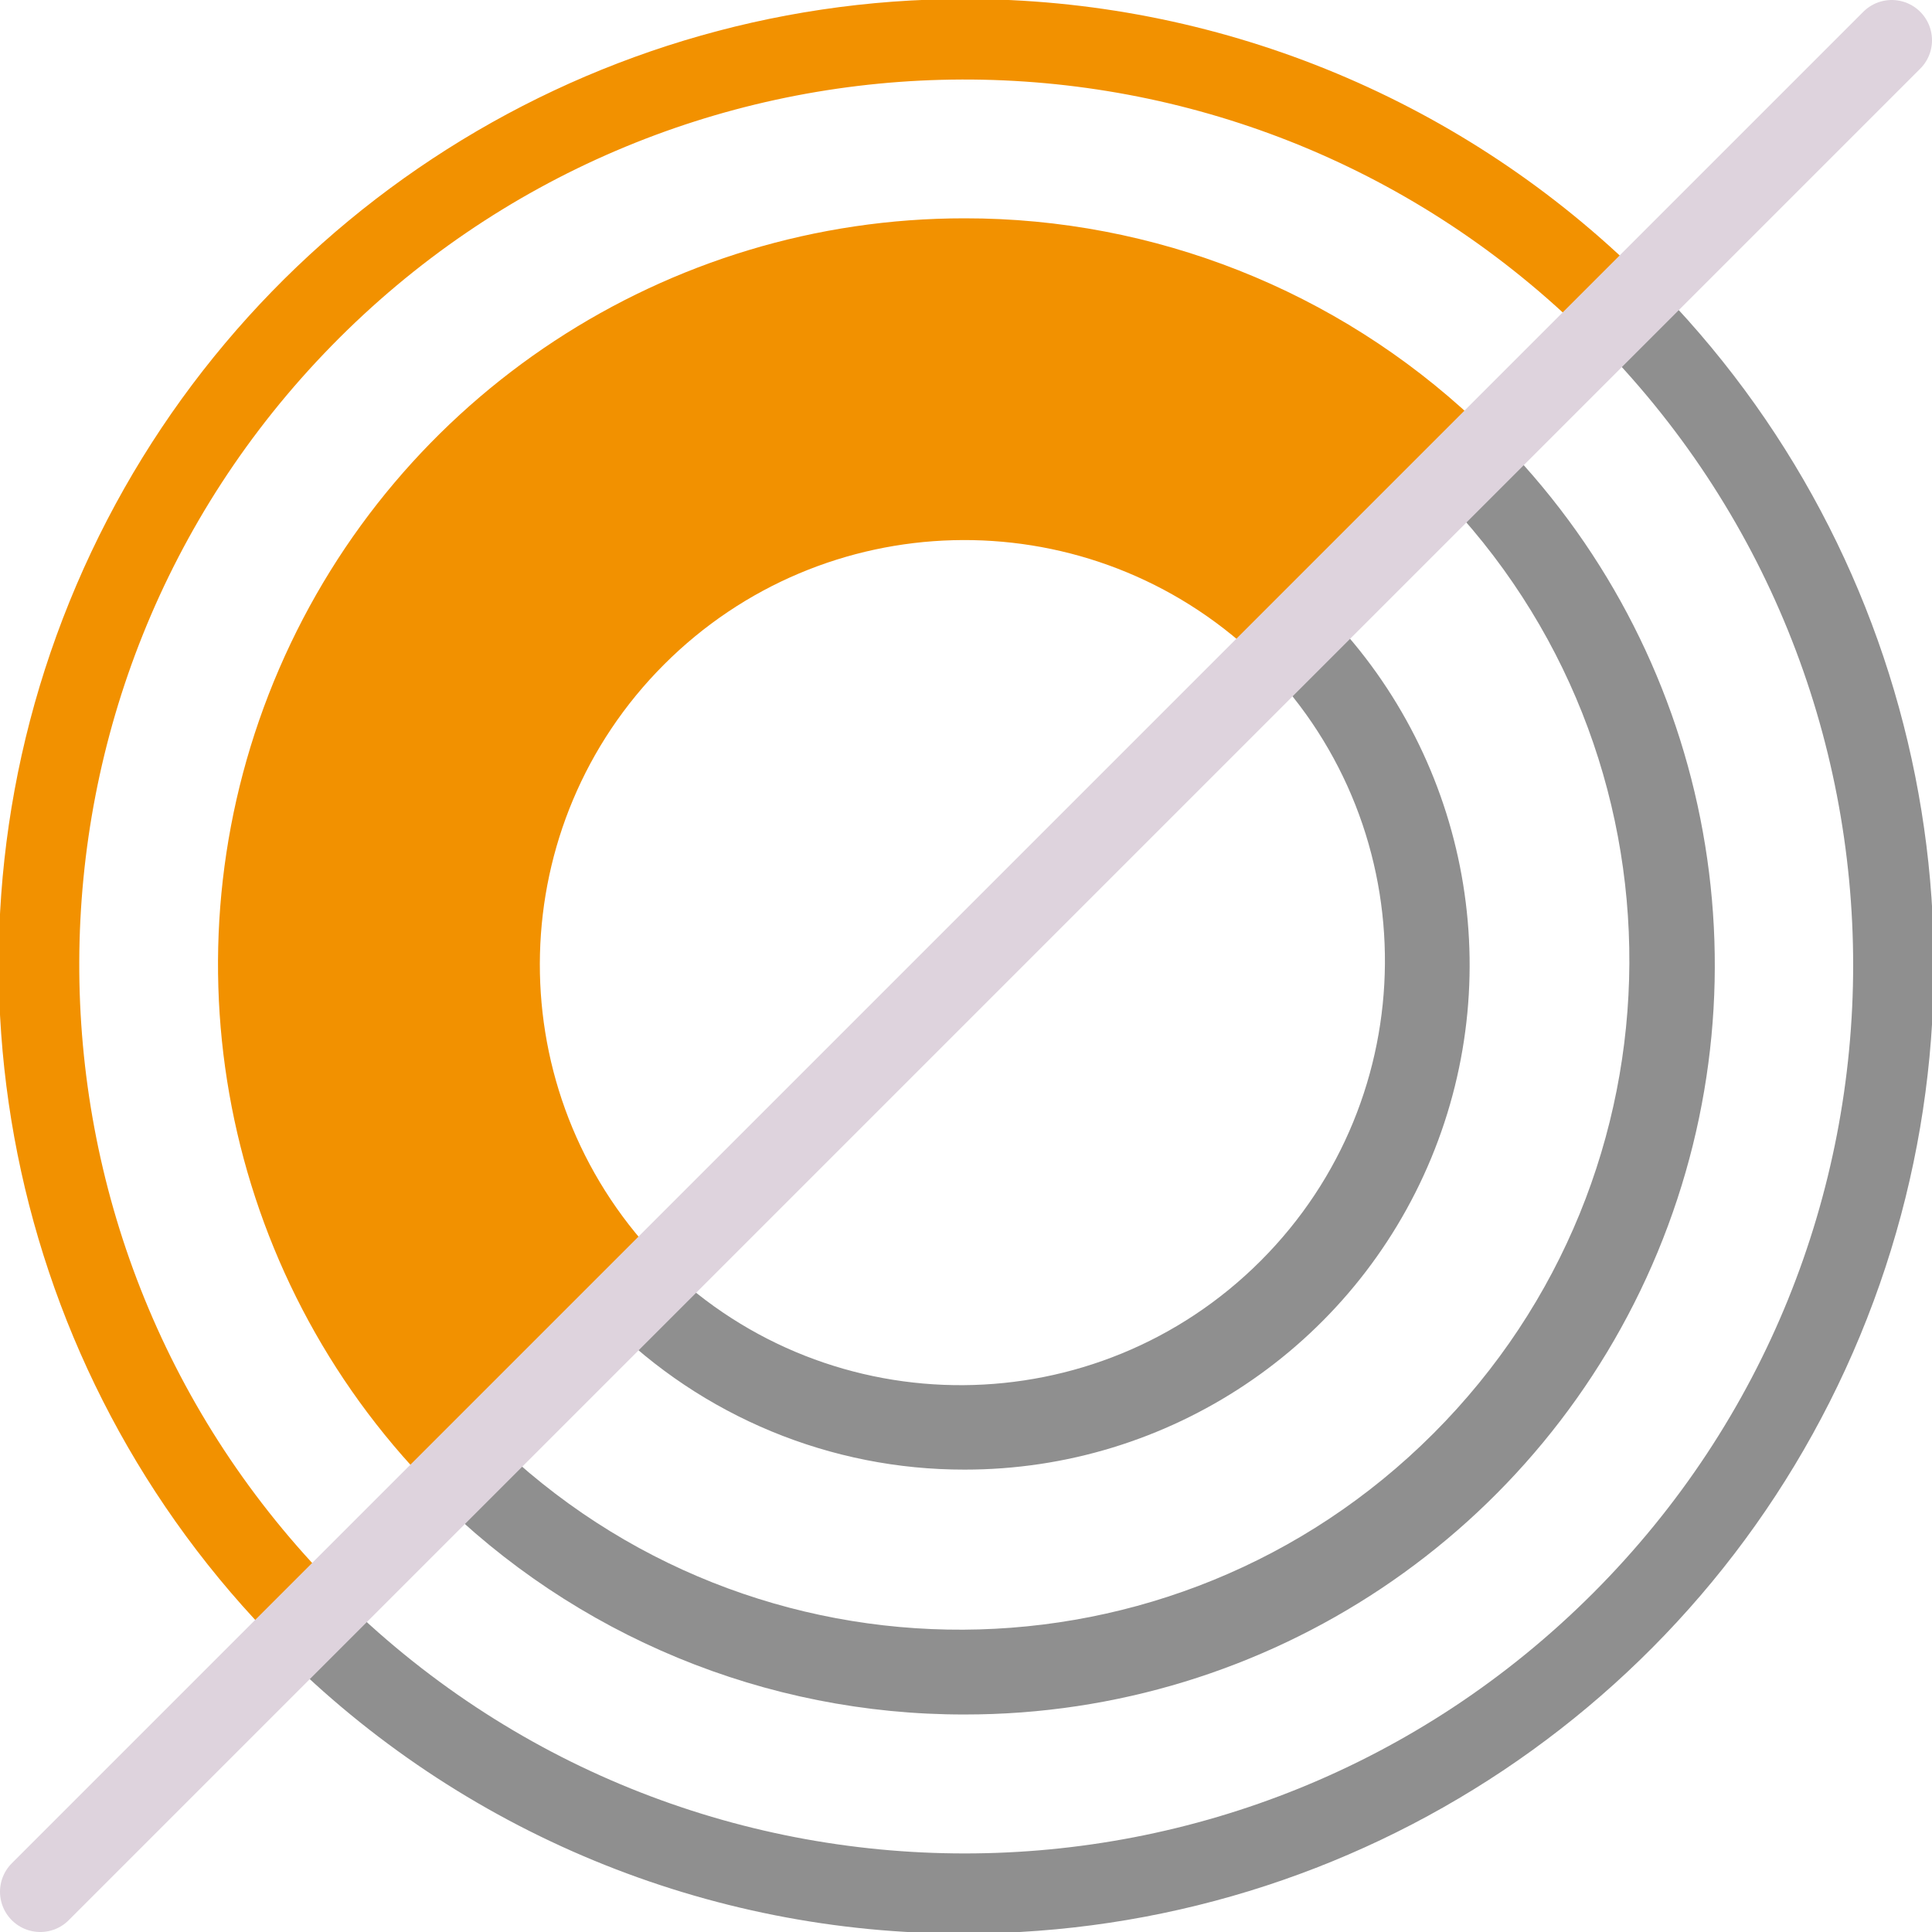
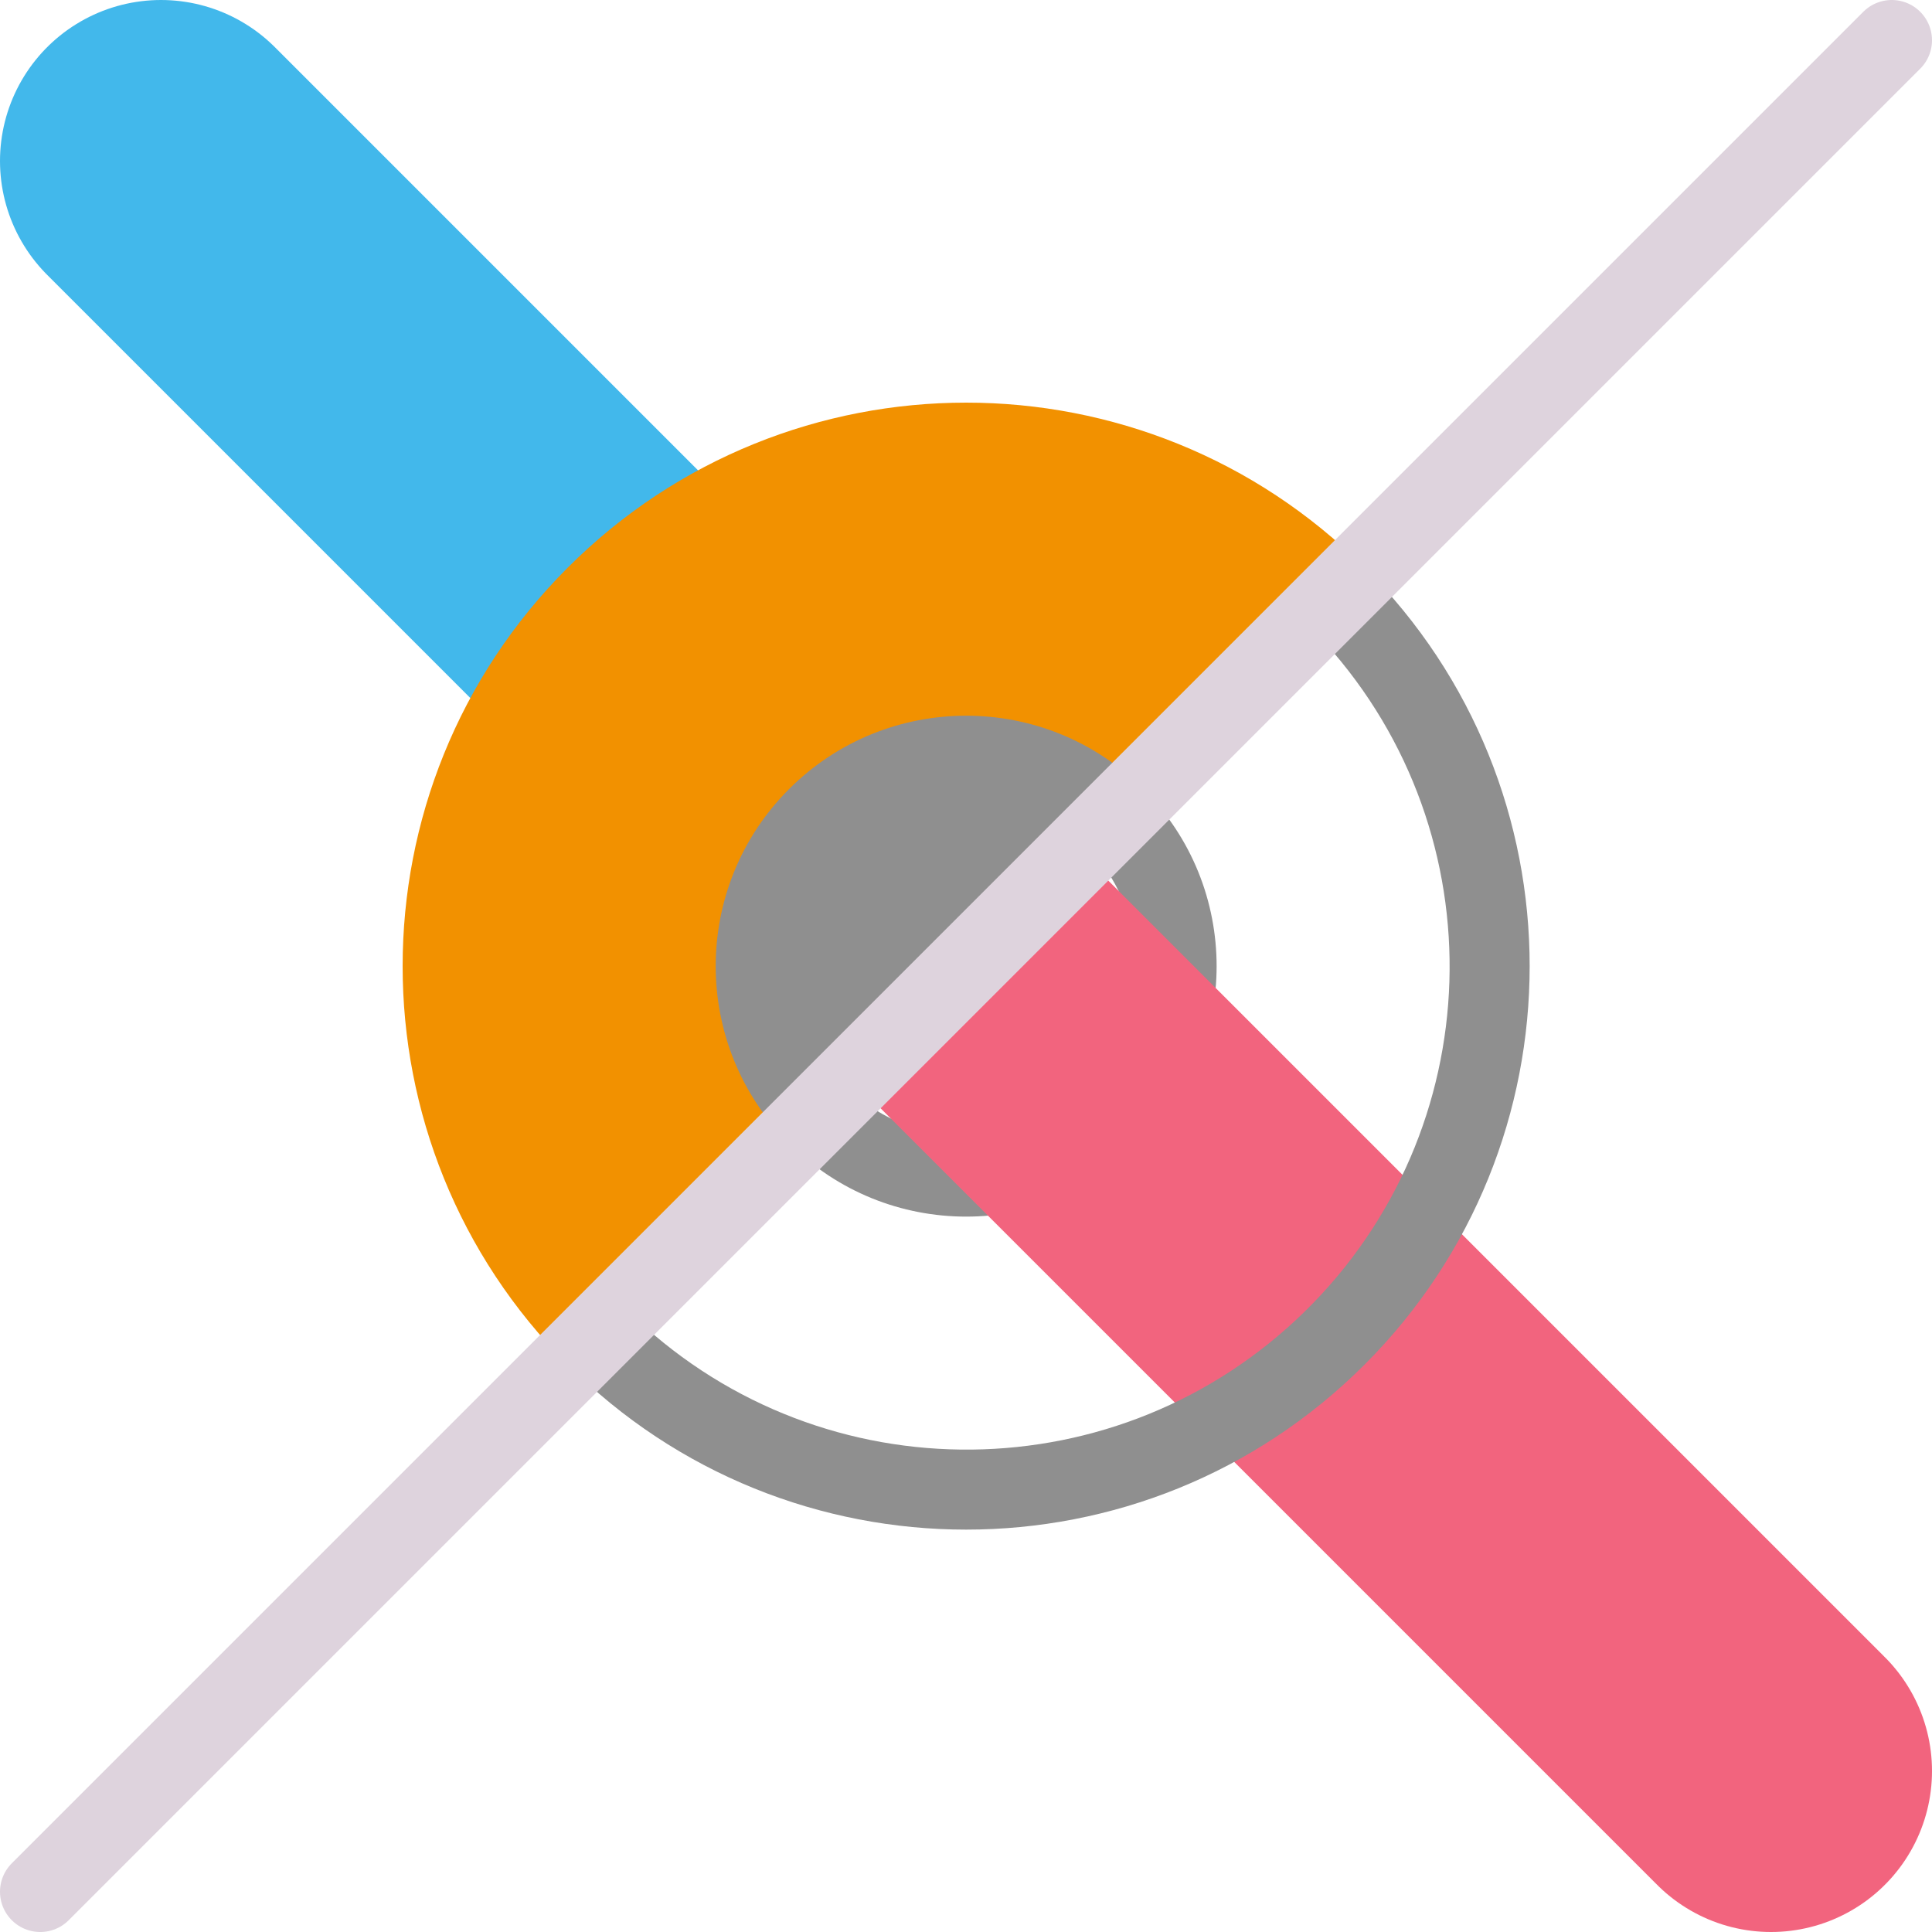
<svg xmlns="http://www.w3.org/2000/svg" id="Слой_1" data-name="Слой 1" viewBox="0 0 24 24" version="1.1">
-   <defs id="defs158809">
-     <style id="style158807">.cls-1{fill:#8f8f8f;}.cls-2{fill:#f29100;}.cls-3{fill:#DED3DD;}</style>
+   <defs id="defs5">
+     <style id="style3">.cls-1{fill:#f2647e;}.cls-2{fill:#8f8f8f;}.cls-3{fill:#42B8EB;}.cls-4{fill:#f29100;}.cls-5{fill:none;stroke:#DED3DD;stroke-linecap:round;stroke-linejoin:round;}</style>
  </defs>
-   <path class="cls-1" d="M 11.984,24.019 A 11.955,11.955 0 0 1 3.474,20.499 L 4.181,19.792 A 11.036,11.036 0 0 0 19.788,4.184 l 0.707,-0.707 A 12.031,12.031 0 0 1 11.984,24.019 Z" id="path158813" />
-   <path class="cls-1" d="M 11.984,21.298 A 9.289,9.289 0 0 1 5.397,18.575 l 0.707,-0.707 a 8.316,8.316 0 0 0 11.76,-11.76 l 0.707,-0.707 a 9.31,9.31 0 0 1 -6.587,15.897 z m 0,-3.042 A 6.251,6.251 0 0 1 7.55,16.422 L 8.257,15.715 A 5.272,5.272 0 0 0 15.712,8.26 l 0.707,-0.707 A 6.269,6.269 0 0 1 11.984,18.256 Z" id="path158815" />
-   <path class="cls-2" d="m 11.984,-0.012 a 11.994,11.994 0 0 0 -8.67,20.288 c 0.037,0.039 0.113,0.117 0.113,0.117 L 20.466,3.507 c 0,0 -0.106,-0.105 -0.16,-0.158 A 11.959,11.959 0 0 0 11.984,-0.012 Z M 4.21,19.763 c 0,0 -0.097,-0.098 -0.145,-0.148 A 10.995,10.995 0 0 1 19.43,3.897 c 0.045,0.042 0.135,0.126 0.135,0.126 z" id="path158817" />
-   <path class="cls-2" d="M 11.984,2.712 A 9.271,9.271 0 0 0 5.232,18.341 c 0.068,0.072 0.208,0.214 0.208,0.214 L 18.587,5.479 c 0,0 -0.177,-0.176 -0.268,-0.261 A 9.242,9.242 0 0 0 11.984,2.712 Z m -3.717,13.016 c 0,0 -0.138,-0.141 -0.204,-0.215 a 5.273,5.273 0 0 1 7.443,-7.451 c 0.063,0.056 0.184,0.173 0.184,0.173 z" id="path158819" />
+   <path id="line27481" style="fill:none;stroke:#42B8EB;stroke-width:4;stroke-linecap:round;stroke-linejoin:round;stroke-miterlimit:4;stroke-dasharray:none" d="M 10,10 2,2" />
+   <path class="cls-2" d="m 13.753,10.821 -3.027,2.863 a 2.112,2.112 0 0 0 3.027,-2.863 m -0.08,-1.301 0.529,0.282 a 3.111,3.111 0 1 1 -4.4,4.4 L 9.356,13.603 13.673,9.521 Z" id="path13" />
+   <path id="line27479" style="fill:none;stroke:#f2647e;stroke-width:4;stroke-linecap:round;stroke-linejoin:round;stroke-miterlimit:4;stroke-dasharray:none" d="M 12,12 22,22" />
+   <path class="cls-2" d="m 15.604,7.86 -8.047,7.665 0.344,0.857 a 6,6 0 0 0 8.563,-8.392 l -0.86,-0.13 m -0.335,-1.062 1.683,0.254 a 7,7 0 1 1 -9.9,9.899 l -0.676,-1.683 8.893,-8.47 z" id="path11" />
+   <path class="cls-4" d="m 16.952,7.052 a 7,7 0 0 0 -9.9,9.9" id="path17" />
+   <path class="cls-2" d="m 14.202,9.802 a 3.111,3.111 0 0 0 -4.4,4.4" id="path19" />
  <line class="cls-3" x1="0.5" y1="23.5" x2="23.5" y2="0.5" id="line158655" style="fill:none;stroke:#DED3DD;stroke-width:1;stroke-linecap:round;stroke-linejoin:round;stroke-miterlimit:4;stroke-dasharray:none;stroke-opacity:1" />
</svg>
